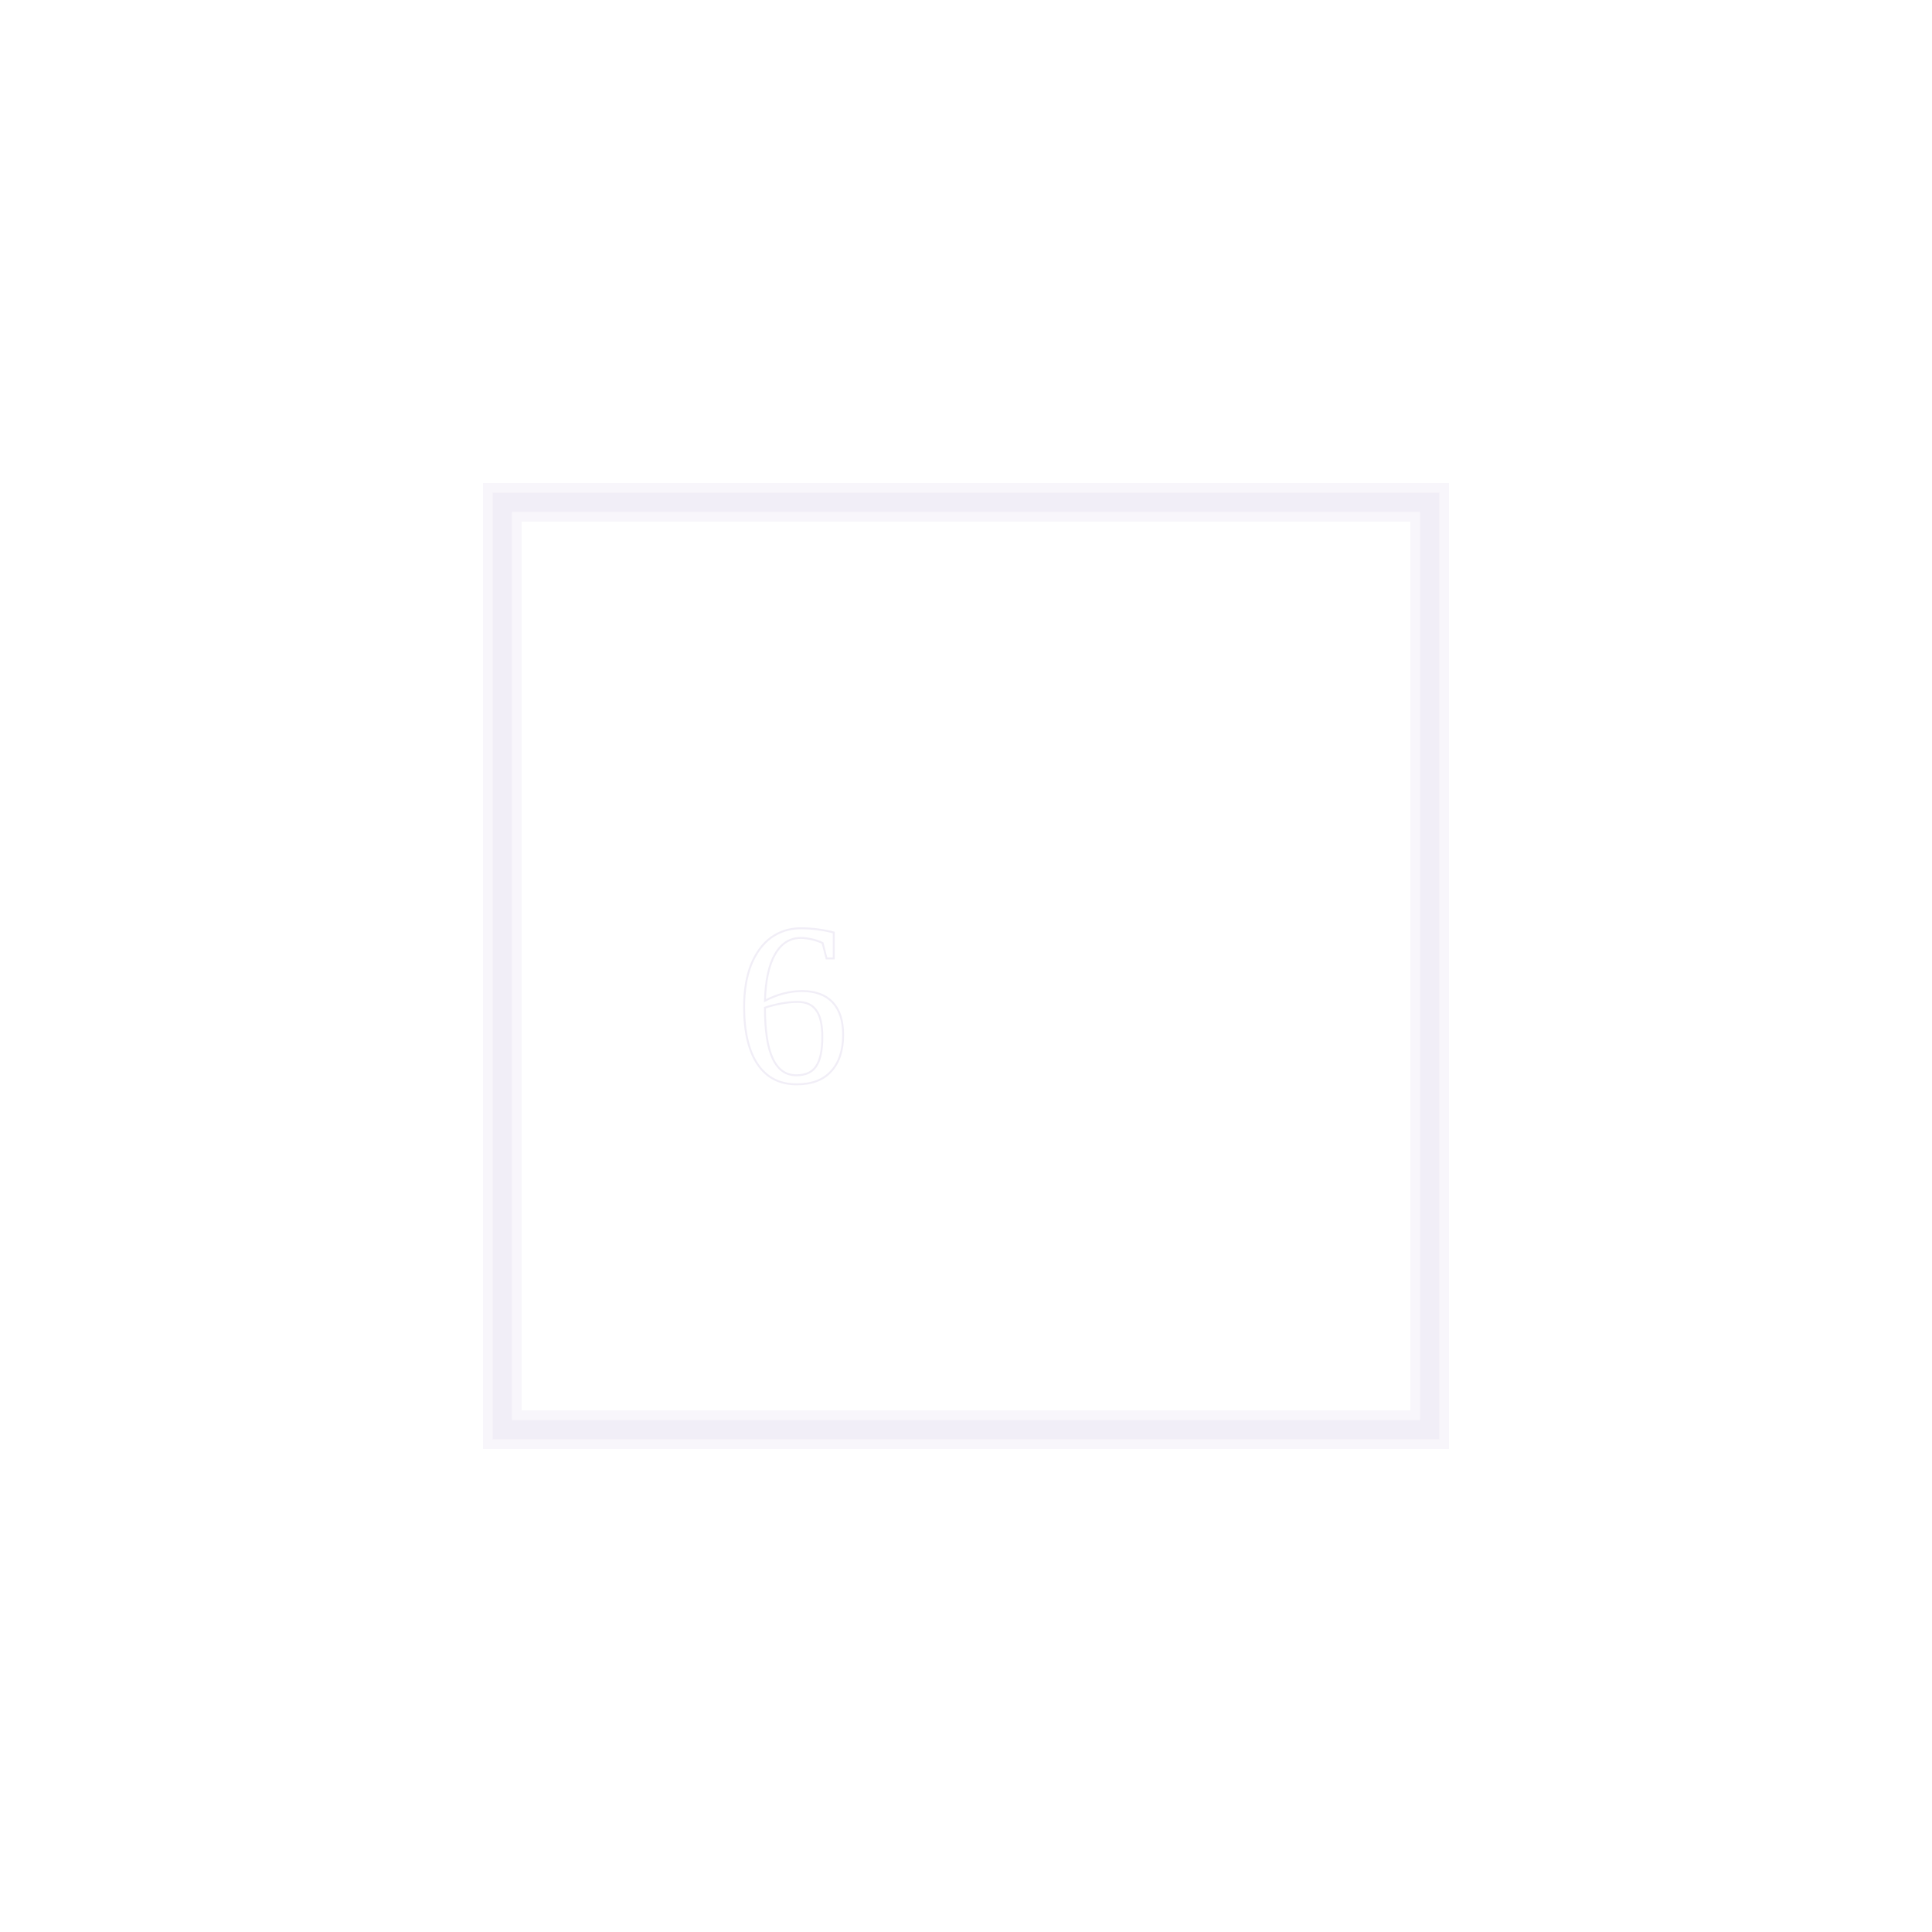
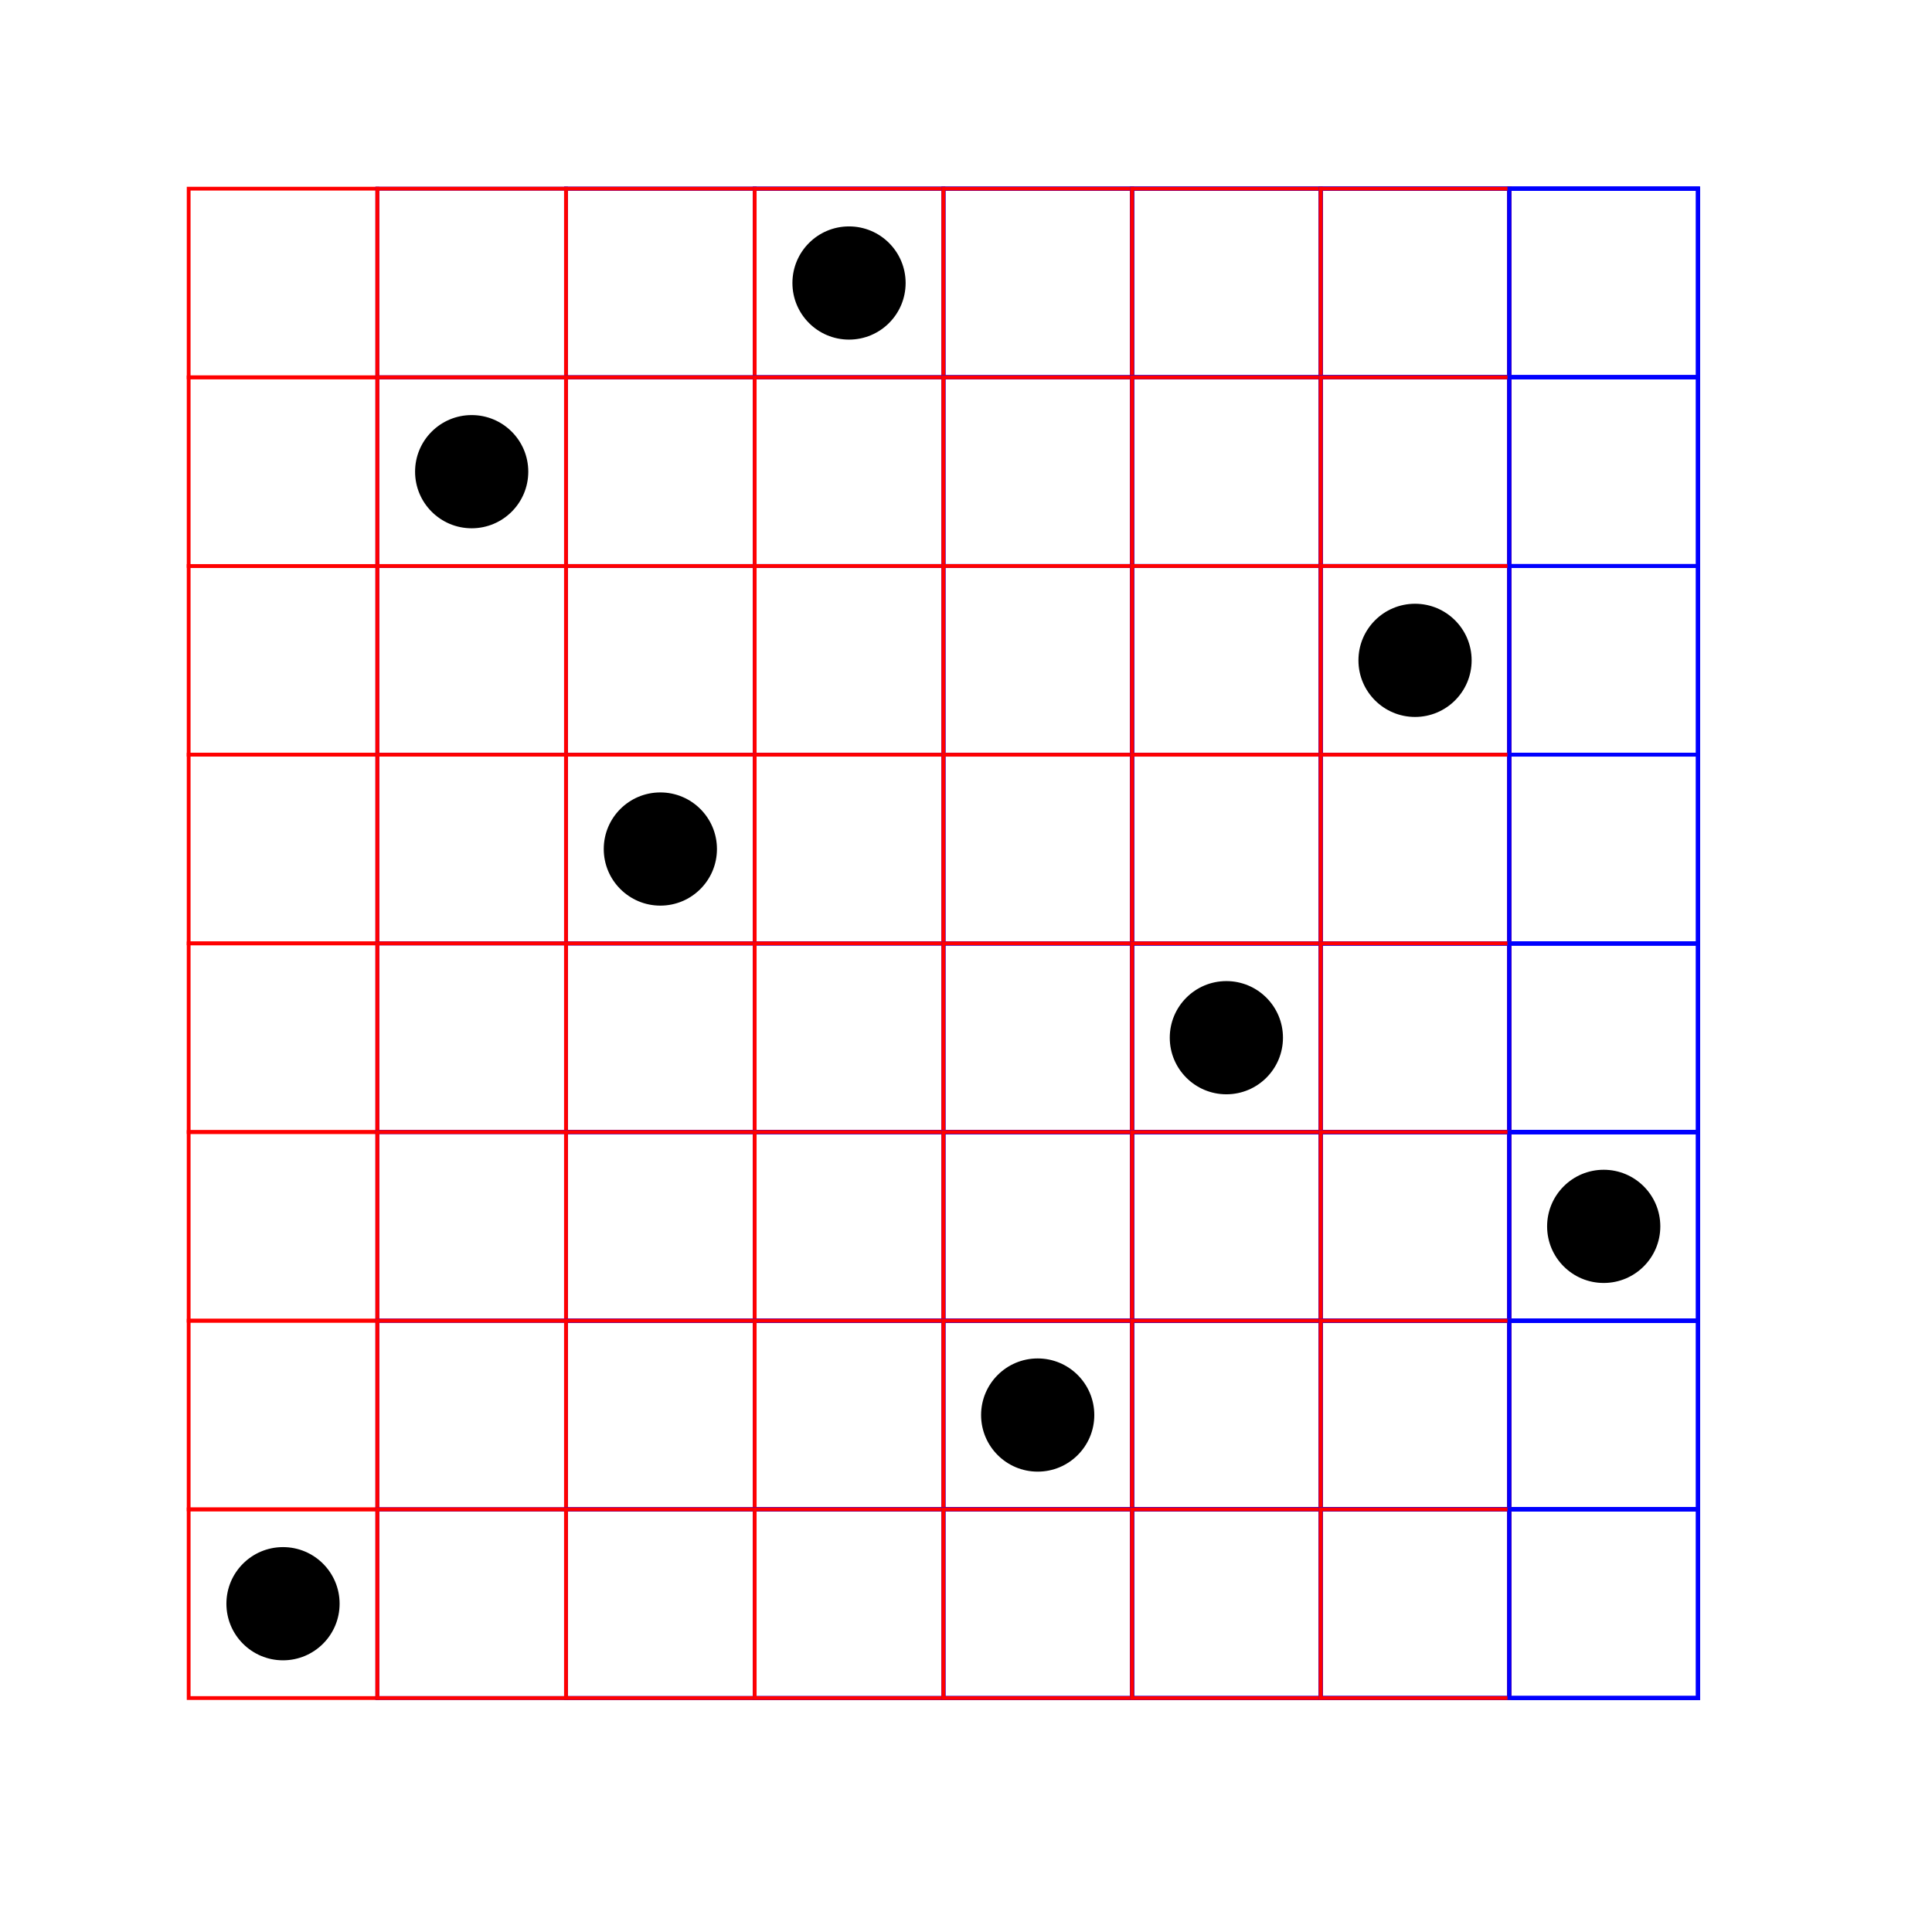
- <svg xmlns="http://www.w3.org/2000/svg" preserveAspectRatio="xMidYMid meet" version="1.1" viewBox="-50 -50 100 100">
+ <svg xmlns="http://www.w3.org/2000/svg" width="512" height="512">
  <style>
-     /*  */
-       svg {
-         background-color: #6A4C9C;
-       }
+   @keyframes svg-01-a-outer-group{0%{transform:rotate(360deg)}to{transform:rotate(0deg)}}
+   @keyframes svg-01-a-rect{to{transform:rotate(360deg)}0%{transform:rotate(0deg)}}

-       text {
-         stroke: #F1EEF7;
-         stroke-width: 0.1%;
-         fill: none;
-       }
+   /*
+   .svg-01-a-rect{stroke-width:.2;stroke:#000;fill:none}
+   */

-       .background {
-         stroke: #F1EEF7;
-         opacity: 0.5;
-         stroke-width: 2%;
-         fill: none;
-       }
- 
-       .example3-rect {
-         stroke: #F1EEF7;
-         stroke-width: 1%;
-         stroke-dasharray: 192, 192;
-         fill: none;
-         animation:
-           example3-animation
-           5.5s
-           linear
-           infinite;
-       }
-       .example3-rect:nth-of-type(odd) {
-         animation-direction: reverse;
-       }
-       @keyframes example3-animation {
-         from {
-           stroke-dashoffset: 0;
-         }
-         to {
-           stroke-dashoffset: 192;
-         }
-       }
-     /*  */
+   .svg-01-a-inner-group:nth-child(even) 
+   .svg-01-a-rect{transform-origin:0 0;animation:svg-01-a-rect 5s linear infinite}
+   .svg-01-a-inner-group:nth-child(odd) 
+   .svg-01-a-rect{transform-origin:0 0;animation:svg-01-a-rect 5s linear reverse infinite}
+   .svg-01-a-outer-group{transform-origin:0 0;animation:svg-01-a-outer-group 4096s linear infinite}
  </style>
-   <rect class="example3-rect" x="-24" y="-24" height="48" width="48" />
-   <rect class="background" x="-24" y="-24" height="48" width="48" />
-   <text x="-12" y="6">6</text>
+   <g class="svg-01-a-g svg-01-a-outer-group">
+     <rect x="50" y="50" width="50" height="50" fill="none" stroke="red" />
+     <rect x="100" y="50" width="50" height="50" fill="none" stroke="blue" />
+     <rect x="150" y="50" width="50" height="50" fill="none" stroke="blue" />
+     <rect x="200" y="50" width="50" height="50" fill="none" stroke="blue" />
+     <rect x="250" y="50" width="50" height="50" fill="none" stroke="blue" />
+     <rect x="300" y="50" width="50" height="50" fill="none" stroke="blue" />
+     <rect x="350" y="50" width="50" height="50" fill="none" stroke="blue" />
+     <rect x="400" y="50" width="50" height="50" fill="none" stroke="blue" />
+     <rect x="100" y="50" width="50" height="50" fill="none" stroke="red" />
+     <rect x="150" y="50" width="50" height="50" fill="none" stroke="blue" />
+     <rect x="200" y="50" width="50" height="50" fill="none" stroke="blue" />
+     <rect x="250" y="50" width="50" height="50" fill="none" stroke="blue" />
+     <rect x="300" y="50" width="50" height="50" fill="none" stroke="blue" />
+     <rect x="350" y="50" width="50" height="50" fill="none" stroke="blue" />
+     <rect x="400" y="50" width="50" height="50" fill="none" stroke="blue" />
+     <rect x="150" y="50" width="50" height="50" fill="none" stroke="red" />
+     <rect x="200" y="50" width="50" height="50" fill="none" stroke="blue" />
+     <rect x="250" y="50" width="50" height="50" fill="none" stroke="blue" />
+     <rect x="300" y="50" width="50" height="50" fill="none" stroke="blue" />
+     <rect x="350" y="50" width="50" height="50" fill="none" stroke="blue" />
+     <rect x="400" y="50" width="50" height="50" fill="none" stroke="blue" />
+     <rect x="200" y="50" width="50" height="50" fill="none" stroke="red" />
+     <rect x="250" y="50" width="50" height="50" fill="none" stroke="blue" />
+     <rect x="300" y="50" width="50" height="50" fill="none" stroke="blue" />
+     <rect x="350" y="50" width="50" height="50" fill="none" stroke="blue" />
+     <rect x="400" y="50" width="50" height="50" fill="none" stroke="blue" />
+     <rect x="250" y="50" width="50" height="50" fill="none" stroke="red" />
+     <rect x="300" y="50" width="50" height="50" fill="none" stroke="blue" />
+     <rect x="350" y="50" width="50" height="50" fill="none" stroke="blue" />
+     <rect x="400" y="50" width="50" height="50" fill="none" stroke="blue" />
+     <rect x="300" y="50" width="50" height="50" fill="none" stroke="red" />
+     <rect x="350" y="50" width="50" height="50" fill="none" stroke="blue" />
+     <rect x="400" y="50" width="50" height="50" fill="none" stroke="blue" />
+     <rect x="350" y="50" width="50" height="50" fill="none" stroke="red" />
+     <rect x="400" y="50" width="50" height="50" fill="none" stroke="blue" />
+     <rect x="50" y="100" width="50" height="50" fill="none" stroke="red" />
+     <rect x="100" y="100" width="50" height="50" fill="none" stroke="blue" />
+     <rect x="150" y="100" width="50" height="50" fill="none" stroke="blue" />
+     <rect x="200" y="100" width="50" height="50" fill="none" stroke="blue" />
+     <rect x="250" y="100" width="50" height="50" fill="none" stroke="blue" />
+     <rect x="300" y="100" width="50" height="50" fill="none" stroke="blue" />
+     <rect x="350" y="100" width="50" height="50" fill="none" stroke="blue" />
+     <rect x="400" y="100" width="50" height="50" fill="none" stroke="blue" />
+     <rect x="100" y="100" width="50" height="50" fill="none" stroke="red" />
+     <rect x="150" y="100" width="50" height="50" fill="none" stroke="blue" />
+     <rect x="200" y="100" width="50" height="50" fill="none" stroke="blue" />
+     <rect x="250" y="100" width="50" height="50" fill="none" stroke="blue" />
+     <rect x="300" y="100" width="50" height="50" fill="none" stroke="blue" />
+     <rect x="350" y="100" width="50" height="50" fill="none" stroke="blue" />
+     <rect x="400" y="100" width="50" height="50" fill="none" stroke="blue" />
+     <rect x="150" y="100" width="50" height="50" fill="none" stroke="red" />
+     <rect x="200" y="100" width="50" height="50" fill="none" stroke="blue" />
+     <rect x="250" y="100" width="50" height="50" fill="none" stroke="blue" />
+     <rect x="300" y="100" width="50" height="50" fill="none" stroke="blue" />
+     <rect x="350" y="100" width="50" height="50" fill="none" stroke="blue" />
+     <rect x="400" y="100" width="50" height="50" fill="none" stroke="blue" />
+     <rect x="200" y="100" width="50" height="50" fill="none" stroke="red" />
+     <rect x="250" y="100" width="50" height="50" fill="none" stroke="blue" />
+     <rect x="300" y="100" width="50" height="50" fill="none" stroke="blue" />
+     <rect x="350" y="100" width="50" height="50" fill="none" stroke="blue" />
+     <rect x="400" y="100" width="50" height="50" fill="none" stroke="blue" />
+     <rect x="250" y="100" width="50" height="50" fill="none" stroke="red" />
+     <rect x="300" y="100" width="50" height="50" fill="none" stroke="blue" />
+     <rect x="350" y="100" width="50" height="50" fill="none" stroke="blue" />
+     <rect x="400" y="100" width="50" height="50" fill="none" stroke="blue" />
+     <rect x="300" y="100" width="50" height="50" fill="none" stroke="red" />
+     <rect x="350" y="100" width="50" height="50" fill="none" stroke="blue" />
+     <rect x="400" y="100" width="50" height="50" fill="none" stroke="blue" />
+     <rect x="350" y="100" width="50" height="50" fill="none" stroke="red" />
+     <rect x="400" y="100" width="50" height="50" fill="none" stroke="blue" />
+     <rect x="50" y="150" width="50" height="50" fill="none" stroke="red" />
+     <rect x="100" y="150" width="50" height="50" fill="none" stroke="blue" />
+     <rect x="150" y="150" width="50" height="50" fill="none" stroke="blue" />
+     <rect x="200" y="150" width="50" height="50" fill="none" stroke="blue" />
+     <rect x="250" y="150" width="50" height="50" fill="none" stroke="blue" />
+     <rect x="300" y="150" width="50" height="50" fill="none" stroke="blue" />
+     <rect x="350" y="150" width="50" height="50" fill="none" stroke="blue" />
+     <rect x="400" y="150" width="50" height="50" fill="none" stroke="blue" />
+     <rect x="100" y="150" width="50" height="50" fill="none" stroke="red" />
+     <rect x="150" y="150" width="50" height="50" fill="none" stroke="blue" />
+     <rect x="200" y="150" width="50" height="50" fill="none" stroke="blue" />
+     <rect x="250" y="150" width="50" height="50" fill="none" stroke="blue" />
+     <rect x="300" y="150" width="50" height="50" fill="none" stroke="blue" />
+     <rect x="350" y="150" width="50" height="50" fill="none" stroke="blue" />
+     <rect x="400" y="150" width="50" height="50" fill="none" stroke="blue" />
+     <rect x="150" y="150" width="50" height="50" fill="none" stroke="red" />
+     <rect x="200" y="150" width="50" height="50" fill="none" stroke="blue" />
+     <rect x="250" y="150" width="50" height="50" fill="none" stroke="blue" />
+     <rect x="300" y="150" width="50" height="50" fill="none" stroke="blue" />
+     <rect x="350" y="150" width="50" height="50" fill="none" stroke="blue" />
+     <rect x="400" y="150" width="50" height="50" fill="none" stroke="blue" />
+     <rect x="200" y="150" width="50" height="50" fill="none" stroke="red" />
+     <rect x="250" y="150" width="50" height="50" fill="none" stroke="blue" />
+     <rect x="300" y="150" width="50" height="50" fill="none" stroke="blue" />
+     <rect x="350" y="150" width="50" height="50" fill="none" stroke="blue" />
+     <rect x="400" y="150" width="50" height="50" fill="none" stroke="blue" />
+     <rect x="250" y="150" width="50" height="50" fill="none" stroke="red" />
+     <rect x="300" y="150" width="50" height="50" fill="none" stroke="blue" />
+     <rect x="350" y="150" width="50" height="50" fill="none" stroke="blue" />
+     <rect x="400" y="150" width="50" height="50" fill="none" stroke="blue" />
+     <rect x="300" y="150" width="50" height="50" fill="none" stroke="red" />
+     <rect x="350" y="150" width="50" height="50" fill="none" stroke="blue" />
+     <rect x="400" y="150" width="50" height="50" fill="none" stroke="blue" />
+     <rect x="350" y="150" width="50" height="50" fill="none" stroke="red" />
+     <rect x="400" y="150" width="50" height="50" fill="none" stroke="blue" />
+     <rect x="50" y="200" width="50" height="50" fill="none" stroke="red" />
+     <rect x="100" y="200" width="50" height="50" fill="none" stroke="blue" />
+     <rect x="150" y="200" width="50" height="50" fill="none" stroke="blue" />
+     <rect x="200" y="200" width="50" height="50" fill="none" stroke="blue" />
+     <rect x="250" y="200" width="50" height="50" fill="none" stroke="blue" />
+     <rect x="300" y="200" width="50" height="50" fill="none" stroke="blue" />
+     <rect x="350" y="200" width="50" height="50" fill="none" stroke="blue" />
+     <rect x="400" y="200" width="50" height="50" fill="none" stroke="blue" />
+     <rect x="100" y="200" width="50" height="50" fill="none" stroke="red" />
+     <rect x="150" y="200" width="50" height="50" fill="none" stroke="blue" />
+     <rect x="200" y="200" width="50" height="50" fill="none" stroke="blue" />
+     <rect x="250" y="200" width="50" height="50" fill="none" stroke="blue" />
+     <rect x="300" y="200" width="50" height="50" fill="none" stroke="blue" />
+     <rect x="350" y="200" width="50" height="50" fill="none" stroke="blue" />
+     <rect x="400" y="200" width="50" height="50" fill="none" stroke="blue" />
+     <rect x="150" y="200" width="50" height="50" fill="none" stroke="red" />
+     <rect x="200" y="200" width="50" height="50" fill="none" stroke="blue" />
+     <rect x="250" y="200" width="50" height="50" fill="none" stroke="blue" />
+     <rect x="300" y="200" width="50" height="50" fill="none" stroke="blue" />
+     <rect x="350" y="200" width="50" height="50" fill="none" stroke="blue" />
+     <rect x="400" y="200" width="50" height="50" fill="none" stroke="blue" />
+     <rect x="200" y="200" width="50" height="50" fill="none" stroke="red" />
+     <rect x="250" y="200" width="50" height="50" fill="none" stroke="blue" />
+     <rect x="300" y="200" width="50" height="50" fill="none" stroke="blue" />
+     <rect x="350" y="200" width="50" height="50" fill="none" stroke="blue" />
+     <rect x="400" y="200" width="50" height="50" fill="none" stroke="blue" />
+     <rect x="250" y="200" width="50" height="50" fill="none" stroke="red" />
+     <rect x="300" y="200" width="50" height="50" fill="none" stroke="blue" />
+     <rect x="350" y="200" width="50" height="50" fill="none" stroke="blue" />
+     <rect x="400" y="200" width="50" height="50" fill="none" stroke="blue" />
+     <rect x="300" y="200" width="50" height="50" fill="none" stroke="red" />
+     <rect x="350" y="200" width="50" height="50" fill="none" stroke="blue" />
+     <rect x="400" y="200" width="50" height="50" fill="none" stroke="blue" />
+     <rect x="350" y="200" width="50" height="50" fill="none" stroke="red" />
+     <rect x="400" y="200" width="50" height="50" fill="none" stroke="blue" />
+     <rect x="50" y="250" width="50" height="50" fill="none" stroke="red" />
+     <rect x="100" y="250" width="50" height="50" fill="none" stroke="blue" />
+     <rect x="150" y="250" width="50" height="50" fill="none" stroke="blue" />
+     <rect x="200" y="250" width="50" height="50" fill="none" stroke="blue" />
+     <rect x="250" y="250" width="50" height="50" fill="none" stroke="blue" />
+     <rect x="300" y="250" width="50" height="50" fill="none" stroke="blue" />
+     <rect x="350" y="250" width="50" height="50" fill="none" stroke="blue" />
+     <rect x="400" y="250" width="50" height="50" fill="none" stroke="blue" />
+     <rect x="100" y="250" width="50" height="50" fill="none" stroke="red" />
+     <rect x="150" y="250" width="50" height="50" fill="none" stroke="blue" />
+     <rect x="200" y="250" width="50" height="50" fill="none" stroke="blue" />
+     <rect x="250" y="250" width="50" height="50" fill="none" stroke="blue" />
+     <rect x="300" y="250" width="50" height="50" fill="none" stroke="blue" />
+     <rect x="350" y="250" width="50" height="50" fill="none" stroke="blue" />
+     <rect x="400" y="250" width="50" height="50" fill="none" stroke="blue" />
+     <rect x="150" y="250" width="50" height="50" fill="none" stroke="red" />
+     <rect x="200" y="250" width="50" height="50" fill="none" stroke="blue" />
+     <rect x="250" y="250" width="50" height="50" fill="none" stroke="blue" />
+     <rect x="300" y="250" width="50" height="50" fill="none" stroke="blue" />
+     <rect x="350" y="250" width="50" height="50" fill="none" stroke="blue" />
+     <rect x="400" y="250" width="50" height="50" fill="none" stroke="blue" />
+     <rect x="200" y="250" width="50" height="50" fill="none" stroke="red" />
+     <rect x="250" y="250" width="50" height="50" fill="none" stroke="blue" />
+     <rect x="300" y="250" width="50" height="50" fill="none" stroke="blue" />
+     <rect x="350" y="250" width="50" height="50" fill="none" stroke="blue" />
+     <rect x="400" y="250" width="50" height="50" fill="none" stroke="blue" />
+     <rect x="250" y="250" width="50" height="50" fill="none" stroke="red" />
+     <rect x="300" y="250" width="50" height="50" fill="none" stroke="blue" />
+     <rect x="350" y="250" width="50" height="50" fill="none" stroke="blue" />
+     <rect x="400" y="250" width="50" height="50" fill="none" stroke="blue" />
+     <rect x="300" y="250" width="50" height="50" fill="none" stroke="red" />
+     <rect x="350" y="250" width="50" height="50" fill="none" stroke="blue" />
+     <rect x="400" y="250" width="50" height="50" fill="none" stroke="blue" />
+     <rect x="350" y="250" width="50" height="50" fill="none" stroke="red" />
+     <rect x="400" y="250" width="50" height="50" fill="none" stroke="blue" />
+     <rect x="50" y="300" width="50" height="50" fill="none" stroke="red" />
+     <rect x="100" y="300" width="50" height="50" fill="none" stroke="blue" />
+     <rect x="150" y="300" width="50" height="50" fill="none" stroke="blue" />
+     <rect x="200" y="300" width="50" height="50" fill="none" stroke="blue" />
+     <rect x="250" y="300" width="50" height="50" fill="none" stroke="blue" />
+     <rect x="300" y="300" width="50" height="50" fill="none" stroke="blue" />
+     <rect x="350" y="300" width="50" height="50" fill="none" stroke="blue" />
+     <rect x="400" y="300" width="50" height="50" fill="none" stroke="blue" />
+     <rect x="100" y="300" width="50" height="50" fill="none" stroke="red" />
+     <rect x="150" y="300" width="50" height="50" fill="none" stroke="blue" />
+     <rect x="200" y="300" width="50" height="50" fill="none" stroke="blue" />
+     <rect x="250" y="300" width="50" height="50" fill="none" stroke="blue" />
+     <rect x="300" y="300" width="50" height="50" fill="none" stroke="blue" />
+     <rect x="350" y="300" width="50" height="50" fill="none" stroke="blue" />
+     <rect x="400" y="300" width="50" height="50" fill="none" stroke="blue" />
+     <rect x="150" y="300" width="50" height="50" fill="none" stroke="red" />
+     <rect x="200" y="300" width="50" height="50" fill="none" stroke="blue" />
+     <rect x="250" y="300" width="50" height="50" fill="none" stroke="blue" />
+     <rect x="300" y="300" width="50" height="50" fill="none" stroke="blue" />
+     <rect x="350" y="300" width="50" height="50" fill="none" stroke="blue" />
+     <rect x="400" y="300" width="50" height="50" fill="none" stroke="blue" />
+     <rect x="200" y="300" width="50" height="50" fill="none" stroke="red" />
+     <rect x="250" y="300" width="50" height="50" fill="none" stroke="blue" />
+     <rect x="300" y="300" width="50" height="50" fill="none" stroke="blue" />
+     <rect x="350" y="300" width="50" height="50" fill="none" stroke="blue" />
+     <rect x="400" y="300" width="50" height="50" fill="none" stroke="blue" />
+     <rect x="250" y="300" width="50" height="50" fill="none" stroke="red" />
+     <rect x="300" y="300" width="50" height="50" fill="none" stroke="blue" />
+     <rect x="350" y="300" width="50" height="50" fill="none" stroke="blue" />
+     <rect x="400" y="300" width="50" height="50" fill="none" stroke="blue" />
+     <rect x="300" y="300" width="50" height="50" fill="none" stroke="red" />
+     <rect x="350" y="300" width="50" height="50" fill="none" stroke="blue" />
+     <rect x="400" y="300" width="50" height="50" fill="none" stroke="blue" />
+     <rect x="350" y="300" width="50" height="50" fill="none" stroke="red" />
+     <rect x="400" y="300" width="50" height="50" fill="none" stroke="blue" />
+     <rect x="50" y="350" width="50" height="50" fill="none" stroke="red" />
+     <rect x="100" y="350" width="50" height="50" fill="none" stroke="blue" />
+     <rect x="150" y="350" width="50" height="50" fill="none" stroke="blue" />
+     <rect x="200" y="350" width="50" height="50" fill="none" stroke="blue" />
+     <rect x="250" y="350" width="50" height="50" fill="none" stroke="blue" />
+     <rect x="300" y="350" width="50" height="50" fill="none" stroke="blue" />
+     <rect x="350" y="350" width="50" height="50" fill="none" stroke="blue" />
+     <rect x="400" y="350" width="50" height="50" fill="none" stroke="blue" />
+     <rect x="100" y="350" width="50" height="50" fill="none" stroke="red" />
+     <rect x="150" y="350" width="50" height="50" fill="none" stroke="blue" />
+     <rect x="200" y="350" width="50" height="50" fill="none" stroke="blue" />
+     <rect x="250" y="350" width="50" height="50" fill="none" stroke="blue" />
+     <rect x="300" y="350" width="50" height="50" fill="none" stroke="blue" />
+     <rect x="350" y="350" width="50" height="50" fill="none" stroke="blue" />
+     <rect x="400" y="350" width="50" height="50" fill="none" stroke="blue" />
+     <rect x="150" y="350" width="50" height="50" fill="none" stroke="red" />
+     <rect x="200" y="350" width="50" height="50" fill="none" stroke="blue" />
+     <rect x="250" y="350" width="50" height="50" fill="none" stroke="blue" />
+     <rect x="300" y="350" width="50" height="50" fill="none" stroke="blue" />
+     <rect x="350" y="350" width="50" height="50" fill="none" stroke="blue" />
+     <rect x="400" y="350" width="50" height="50" fill="none" stroke="blue" />
+     <rect x="200" y="350" width="50" height="50" fill="none" stroke="red" />
+     <rect x="250" y="350" width="50" height="50" fill="none" stroke="blue" />
+     <rect x="300" y="350" width="50" height="50" fill="none" stroke="blue" />
+     <rect x="350" y="350" width="50" height="50" fill="none" stroke="blue" />
+     <rect x="400" y="350" width="50" height="50" fill="none" stroke="blue" />
+     <rect x="250" y="350" width="50" height="50" fill="none" stroke="red" />
+     <rect x="300" y="350" width="50" height="50" fill="none" stroke="blue" />
+     <rect x="350" y="350" width="50" height="50" fill="none" stroke="blue" />
+     <rect x="400" y="350" width="50" height="50" fill="none" stroke="blue" />
+     <rect x="300" y="350" width="50" height="50" fill="none" stroke="red" />
+     <rect x="350" y="350" width="50" height="50" fill="none" stroke="blue" />
+     <rect x="400" y="350" width="50" height="50" fill="none" stroke="blue" />
+     <rect x="350" y="350" width="50" height="50" fill="none" stroke="red" />
+     <rect x="400" y="350" width="50" height="50" fill="none" stroke="blue" />
+     <rect x="50" y="400" width="50" height="50" fill="none" stroke="red" />
+     <rect x="100" y="400" width="50" height="50" fill="none" stroke="blue" />
+     <rect x="150" y="400" width="50" height="50" fill="none" stroke="blue" />
+     <rect x="200" y="400" width="50" height="50" fill="none" stroke="blue" />
+     <rect x="250" y="400" width="50" height="50" fill="none" stroke="blue" />
+     <rect x="300" y="400" width="50" height="50" fill="none" stroke="blue" />
+     <rect x="350" y="400" width="50" height="50" fill="none" stroke="blue" />
+     <rect x="400" y="400" width="50" height="50" fill="none" stroke="blue" />
+     <rect x="100" y="400" width="50" height="50" fill="none" stroke="red" />
+     <rect x="150" y="400" width="50" height="50" fill="none" stroke="blue" />
+     <rect x="200" y="400" width="50" height="50" fill="none" stroke="blue" />
+     <rect x="250" y="400" width="50" height="50" fill="none" stroke="blue" />
+     <rect x="300" y="400" width="50" height="50" fill="none" stroke="blue" />
+     <rect x="350" y="400" width="50" height="50" fill="none" stroke="blue" />
+     <rect x="400" y="400" width="50" height="50" fill="none" stroke="blue" />
+     <rect x="150" y="400" width="50" height="50" fill="none" stroke="red" />
+     <rect x="200" y="400" width="50" height="50" fill="none" stroke="blue" />
+     <rect x="250" y="400" width="50" height="50" fill="none" stroke="blue" />
+     <rect x="300" y="400" width="50" height="50" fill="none" stroke="blue" />
+     <rect x="350" y="400" width="50" height="50" fill="none" stroke="blue" />
+     <rect x="400" y="400" width="50" height="50" fill="none" stroke="blue" />
+     <rect x="200" y="400" width="50" height="50" fill="none" stroke="red" />
+     <rect x="250" y="400" width="50" height="50" fill="none" stroke="blue" />
+     <rect x="300" y="400" width="50" height="50" fill="none" stroke="blue" />
+     <rect x="350" y="400" width="50" height="50" fill="none" stroke="blue" />
+     <rect x="400" y="400" width="50" height="50" fill="none" stroke="blue" />
+     <rect x="250" y="400" width="50" height="50" fill="none" stroke="red" />
+     <rect x="300" y="400" width="50" height="50" fill="none" stroke="blue" />
+     <rect x="350" y="400" width="50" height="50" fill="none" stroke="blue" />
+     <rect x="400" y="400" width="50" height="50" fill="none" stroke="blue" />
+     <rect x="300" y="400" width="50" height="50" fill="none" stroke="red" />
+     <rect x="350" y="400" width="50" height="50" fill="none" stroke="blue" />
+     <rect x="400" y="400" width="50" height="50" fill="none" stroke="blue" />
+     <rect x="350" y="400" width="50" height="50" fill="none" stroke="red" />
+     <rect x="400" y="400" width="50" height="50" fill="none" stroke="blue" />
+     <circle cx="225" cy="75" r="15" />
+     <circle cx="125" cy="125" r="15" />
+     <circle cx="375" cy="175" r="15" />
+     <circle cx="175" cy="225" r="15" />
+     <circle cx="325" cy="275" r="15" />
+     <circle cx="425" cy="325" r="15" />
+     <circle cx="275" cy="375" r="15" />
+     <circle cx="75" cy="425" r="15" />
+   </g>
</svg>
